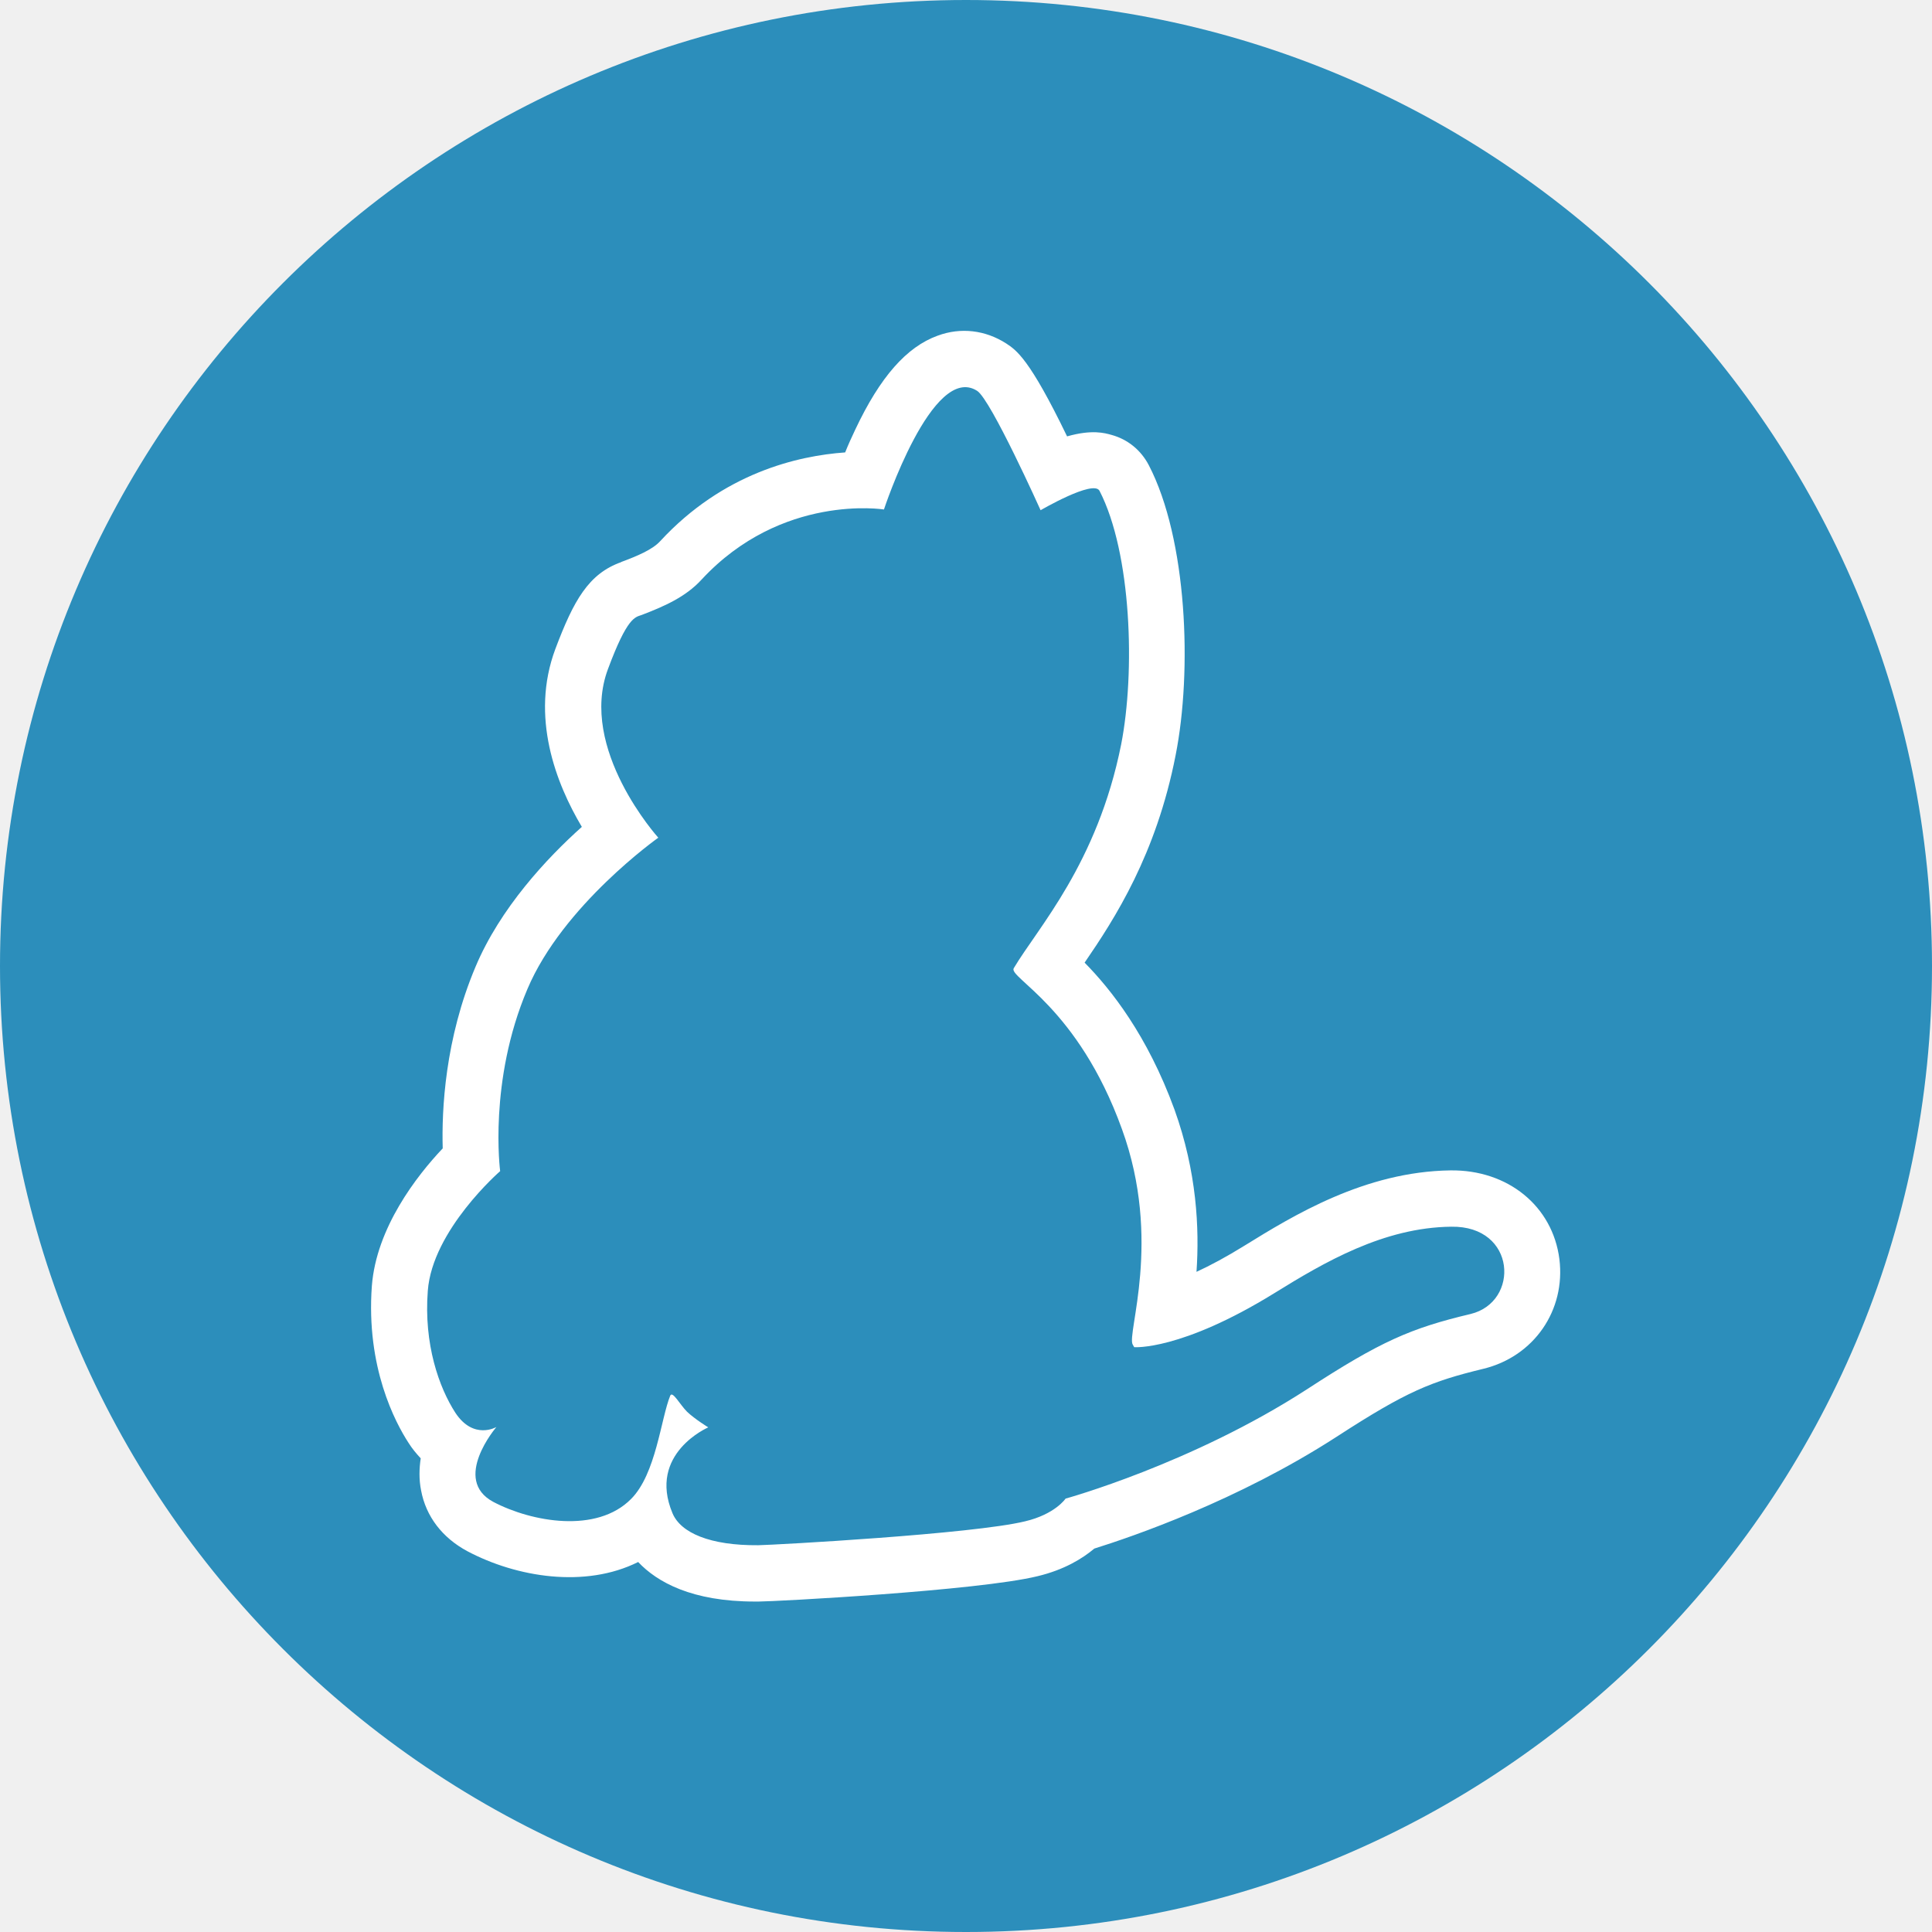
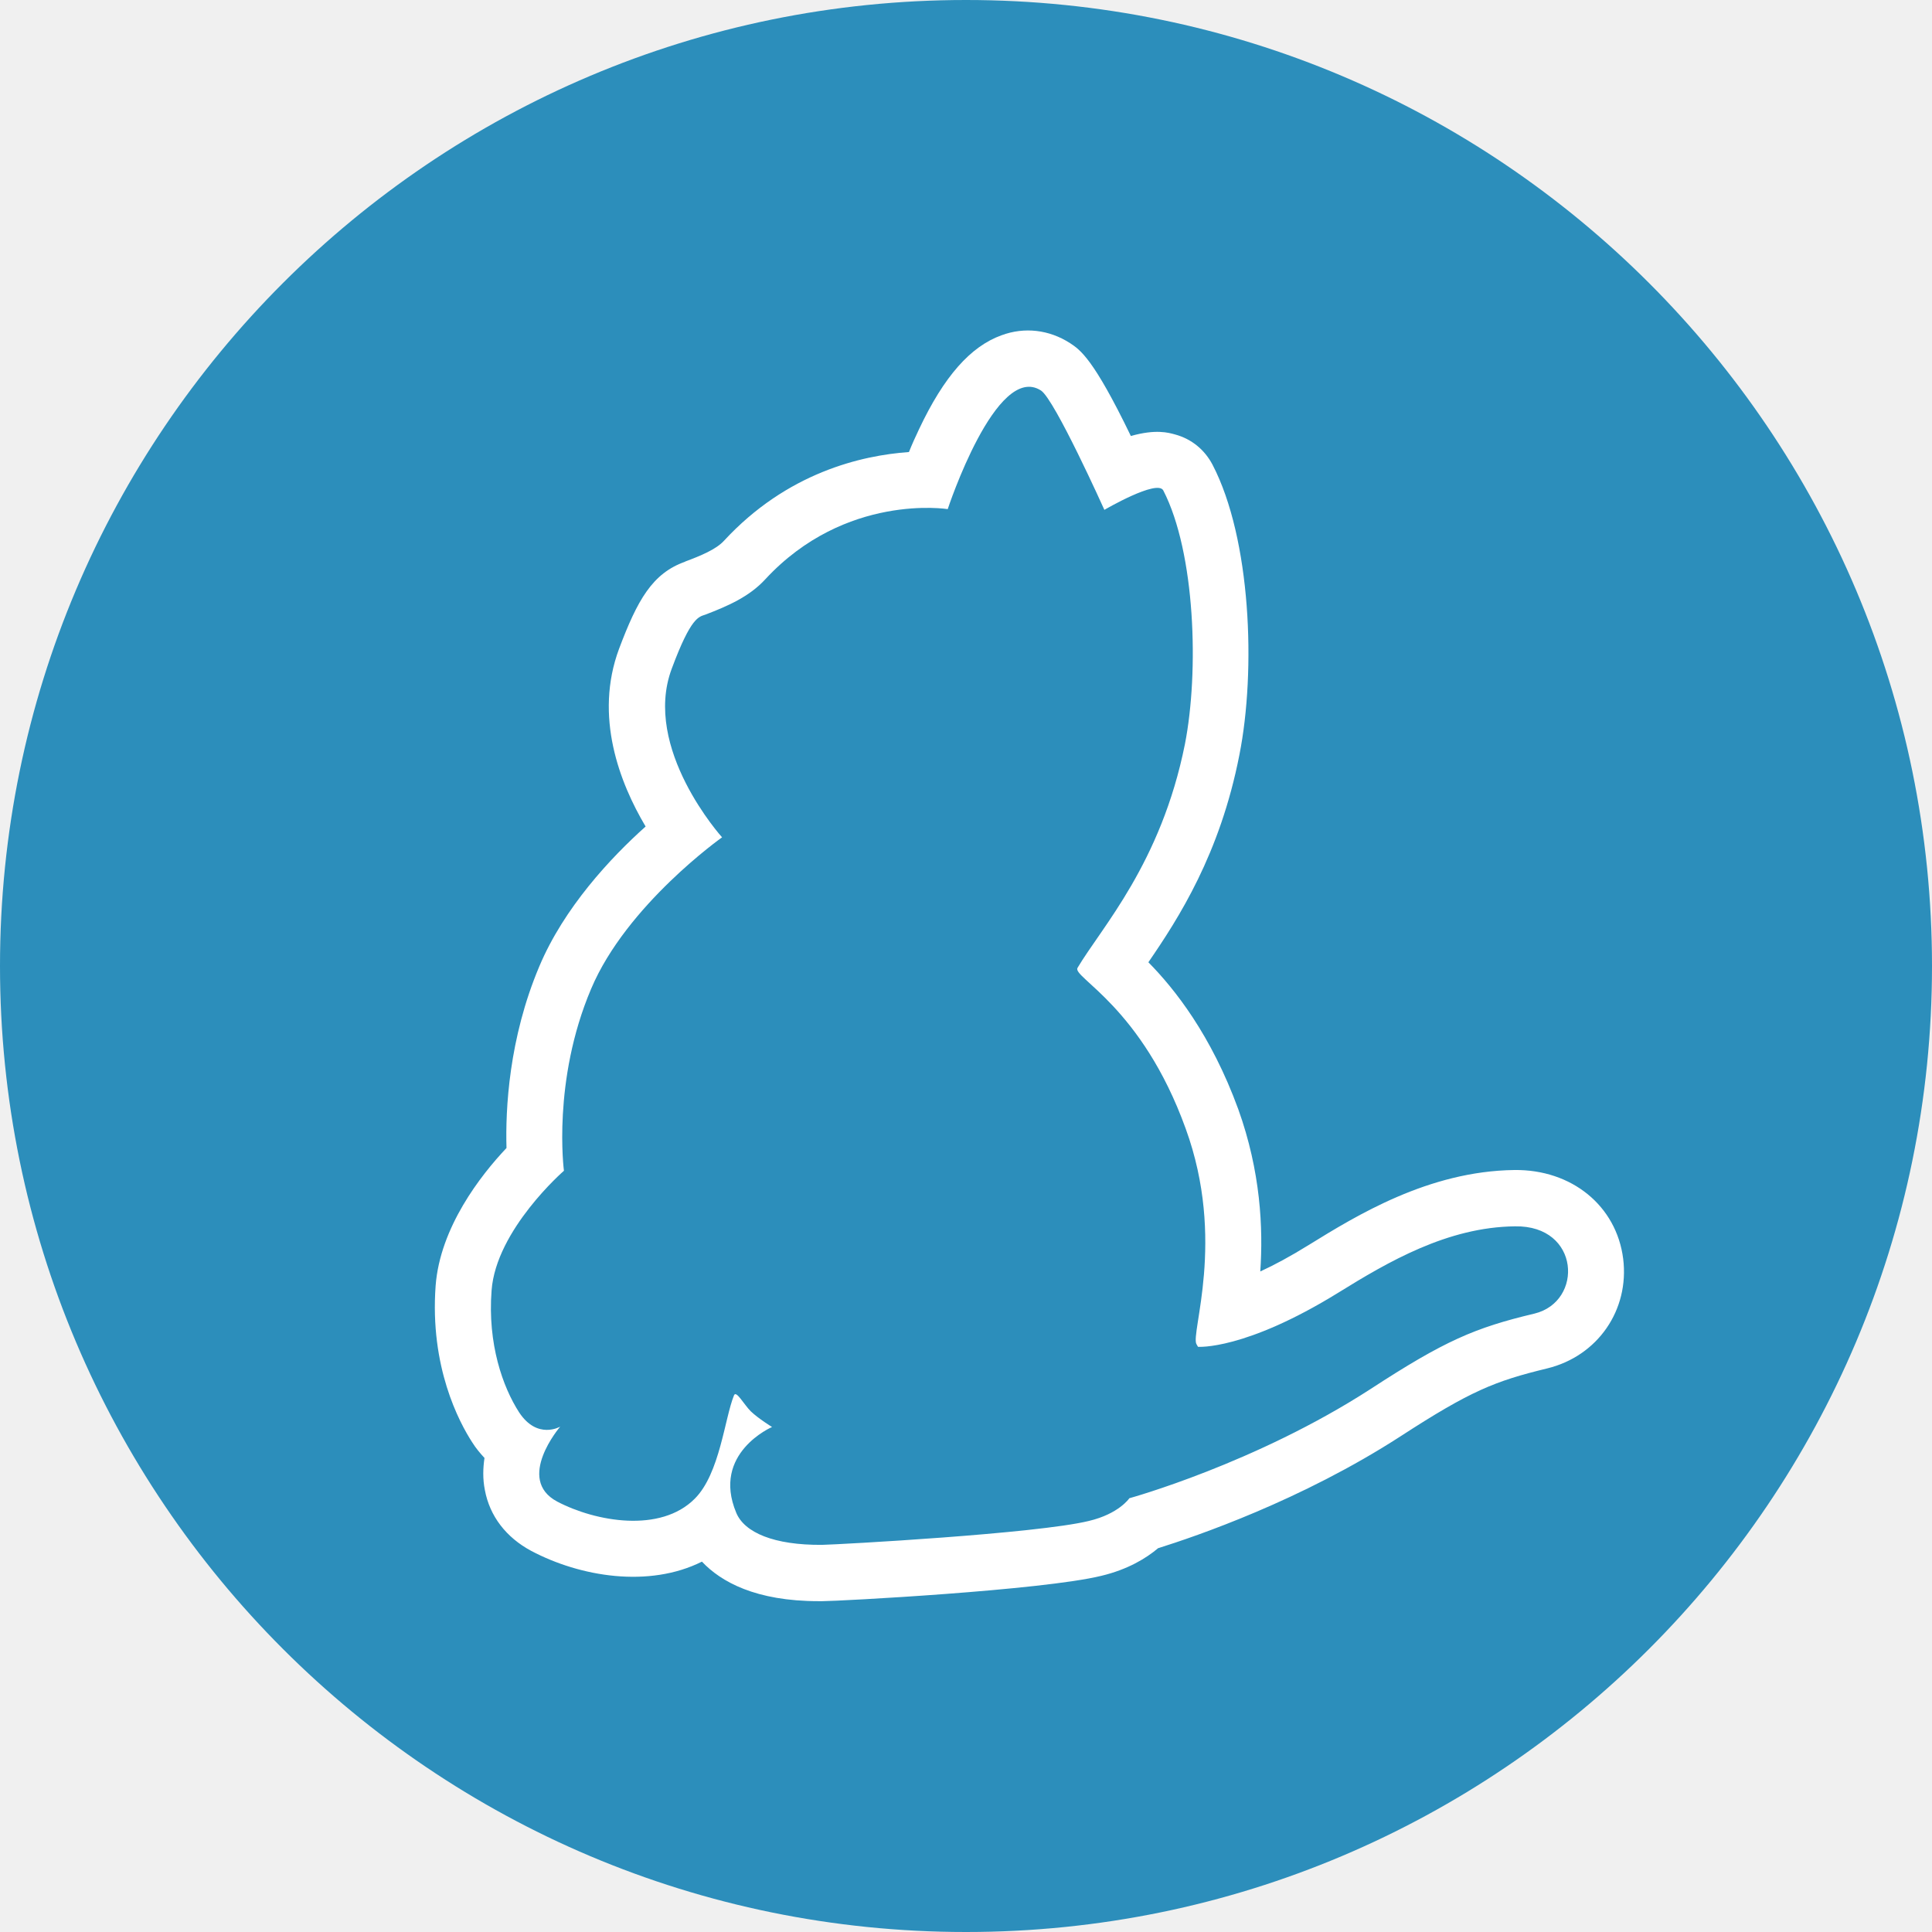
- <svg xmlns="http://www.w3.org/2000/svg" viewBox="0 0 518 518">
-   <path fill="#2C8EBB" d="M259 0c143 0 259 116 259 259S402 518 259 518 0 402 0 259 116 0 259 0z" />
-   <path fill="#fff" d="M418.1 337.6c-1.8-14.2-13.8-24-29.2-23.8-23 .3-42.3 12.2-55.1 20.1-5 3.1-9.3 5.4-13 7.1.8-11.6.1-26.8-5.9-43.5-7.3-20-17.1-32.3-24.1-39.4 8.1-11.8 19.2-29 24.4-55.6 4.5-22.7 3.1-58-7.2-77.8-2.1-4-5.6-6.9-10-8.1-1.8-.5-5.2-1.5-11.9.4-10.1-20.9-13.6-23.1-16.3-24.9-5.6-3.6-12.2-4.4-18.4-2.1-8.3 3-15.4 11-22.1 25.2-1 2.1-1.9 4.1-2.7 6.1-12.7.9-32.7 5.5-49.6 23.8-2.1 2.3-6.2 4-10.5 5.6h.1c-8.8 3.1-12.8 10.3-17.7 23.3-6.8 18.2.2 36.1 7.1 47.7-9.4 8.4-21.9 21.8-28.5 37.5-8.2 19.4-9.1 38.4-8.8 48.7-7 7.4-17.8 21.3-19 36.9-1.6 21.8 6.3 36.6 9.8 42 1 1.6 2.1 2.9 3.3 4.2-.4 2.7-.5 5.6.1 8.6 1.3 7 5.7 12.7 12.4 16.3 13.2 7 31.6 10 45.8 2.9 5.1 5.4 14.4 10.6 31.3 10.6h1c4.3 0 58.9-2.9 74.8-6.8 7.1-1.7 12-4.7 15.2-7.4 10.2-3.2 38.4-12.8 65-30 18.8-12.2 25.3-14.8 39.3-18.2 13.6-3.3 22.1-15.7 20.4-29.4zm-23.8 14.7c-16 3.8-24.1 7.3-43.9 20.2-30.9 20-64.7 29.3-64.7 29.3s-2.8 4.2-10.9 6.1c-14 3.4-66.7 6.3-71.5 6.4-12.9.1-20.8-3.3-23-8.6-6.7-16 9.6-23 9.6-23s-3.6-2.2-5.7-4.2c-1.9-1.9-3.9-5.7-4.5-4.3-2.5 6.1-3.8 21-10.5 27.7-9.2 9.3-26.6 6.2-36.9.8-11.3-6 .8-20.1.8-20.1s-6.1 3.6-11-3.8c-4.4-6.8-8.5-18.4-7.4-32.7 1.2-16.3 19.4-32.1 19.4-32.1s-3.2-24.1 7.3-48.8c9.5-22.5 35.1-40.6 35.1-40.6S155 200.8 163 179.4c5.2-14 7.3-13.9 9-14.5 6-2.3 11.8-4.8 16.1-9.5 21.5-23.2 48.9-18.8 48.9-18.8s13-39.5 25-31.8c3.7 2.4 17 32 17 32s14.2-8.3 15.8-5.2c8.6 16.7 9.6 48.6 5.8 68-6.4 32-22.4 49.2-28.8 60-1.5 2.5 17.2 10.4 29 43.1 10.9 29.9 1.2 55 2.9 57.8.3.5.4.7.4.7s12.5 1 37.6-14.5c13.4-8.3 29.3-17.6 47.4-17.8 17.5-.3 18.4 20.2 5.2 23.4z" />
+ <svg xmlns="http://www.w3.org/2000/svg" id="Layer_1" viewBox="0 0 518 518">
+   <style>.st0{fill:#2c8ebb}.st1{fill:#fff}</style>
+   <path class="st0" d="M259 0c143 0 259 116 259 259S402 518 259 518 0 402 0 259 116 0 259 0z" />
+   <path class="st1" d="M435.2 337.5c-1.8-14.2-13.8-24-29.2-23.8-23 .3-42.3 12.2-55.1 20.1-5 3.1-9.3 5.4-13 7.1.8-11.6.1-26.8-5.9-43.5-7.3-20-17.1-32.3-24.1-39.4 8.1-11.8 19.2-29 24.4-55.6 4.5-22.7 3.1-58-7.2-77.8-2.1-4-5.6-6.9-10-8.1-1.8-.5-5.2-1.5-11.9.4C293.1 96 289.6 93.8 286.9 92c-5.6-3.6-12.2-4.4-18.4-2.1-8.3 3-15.4 11-22.1 25.2-1 2.1-1.9 4.1-2.7 6.1-12.7.9-32.7 5.5-49.6 23.8-2.1 2.3-6.2 4-10.5 5.6h.1c-8.8 3.1-12.8 10.3-17.7 23.3-6.8 18.2.2 36.1 7.1 47.7-9.4 8.4-21.9 21.8-28.5 37.5-8.2 19.4-9.1 38.4-8.8 48.7-7 7.4-17.8 21.3-19 36.9-1.6 21.8 6.3 36.6 9.8 42 1 1.6 2.1 2.9 3.3 4.2-.4 2.7-.5 5.6.1 8.6 1.3 7 5.7 12.7 12.4 16.3 13.2 7 31.6 10 45.8 2.9 5.1 5.4 14.4 10.6 31.3 10.6h1c4.3 0 58.9-2.9 74.8-6.8 7.1-1.7 12-4.7 15.2-7.4 10.2-3.2 38.4-12.8 65-30 18.8-12.2 25.3-14.8 39.3-18.2 13.6-3.3 22.1-15.7 20.4-29.4zm-23.8 14.7c-16 3.8-24.1 7.3-43.9 20.2-30.9 20-64.7 29.3-64.7 29.3s-2.8 4.2-10.9 6.1c-14 3.4-66.7 6.3-71.5 6.4-12.9.1-20.8-3.3-23-8.6-6.7-16 9.6-23 9.6-23s-3.6-2.2-5.7-4.2c-1.9-1.9-3.9-5.7-4.5-4.3-2.5 6.1-3.8 21-10.5 27.7-9.2 9.3-26.6 6.2-36.9.8-11.3-6 .8-20.1.8-20.1s-6.1 3.6-11-3.8c-4.4-6.8-8.5-18.4-7.4-32.7 1.2-16.3 19.4-32.1 19.4-32.1s-3.2-24.1 7.3-48.8c9.5-22.5 35.1-40.6 35.1-40.6s-21.5-23.8-13.5-45.2c5.2-14 7.3-13.9 9-14.5 6-2.3 11.8-4.8 16.1-9.5 21.5-23.2 48.9-18.8 48.9-18.8s13-39.5 25-31.8c3.7 2.4 17 32 17 32s14.2-8.3 15.8-5.2c8.6 16.7 9.6 48.6 5.8 68-6.4 32-22.4 49.2-28.8 60-1.5 2.5 17.2 10.4 29 43.1 10.9 29.9 1.2 55 2.9 57.8.3.5.4.7.4.7s12.5 1 37.6-14.5c13.4-8.3 29.3-17.6 47.4-17.8 17.5-.3 18.4 20.2 5.2 23.4z" />
</svg>
